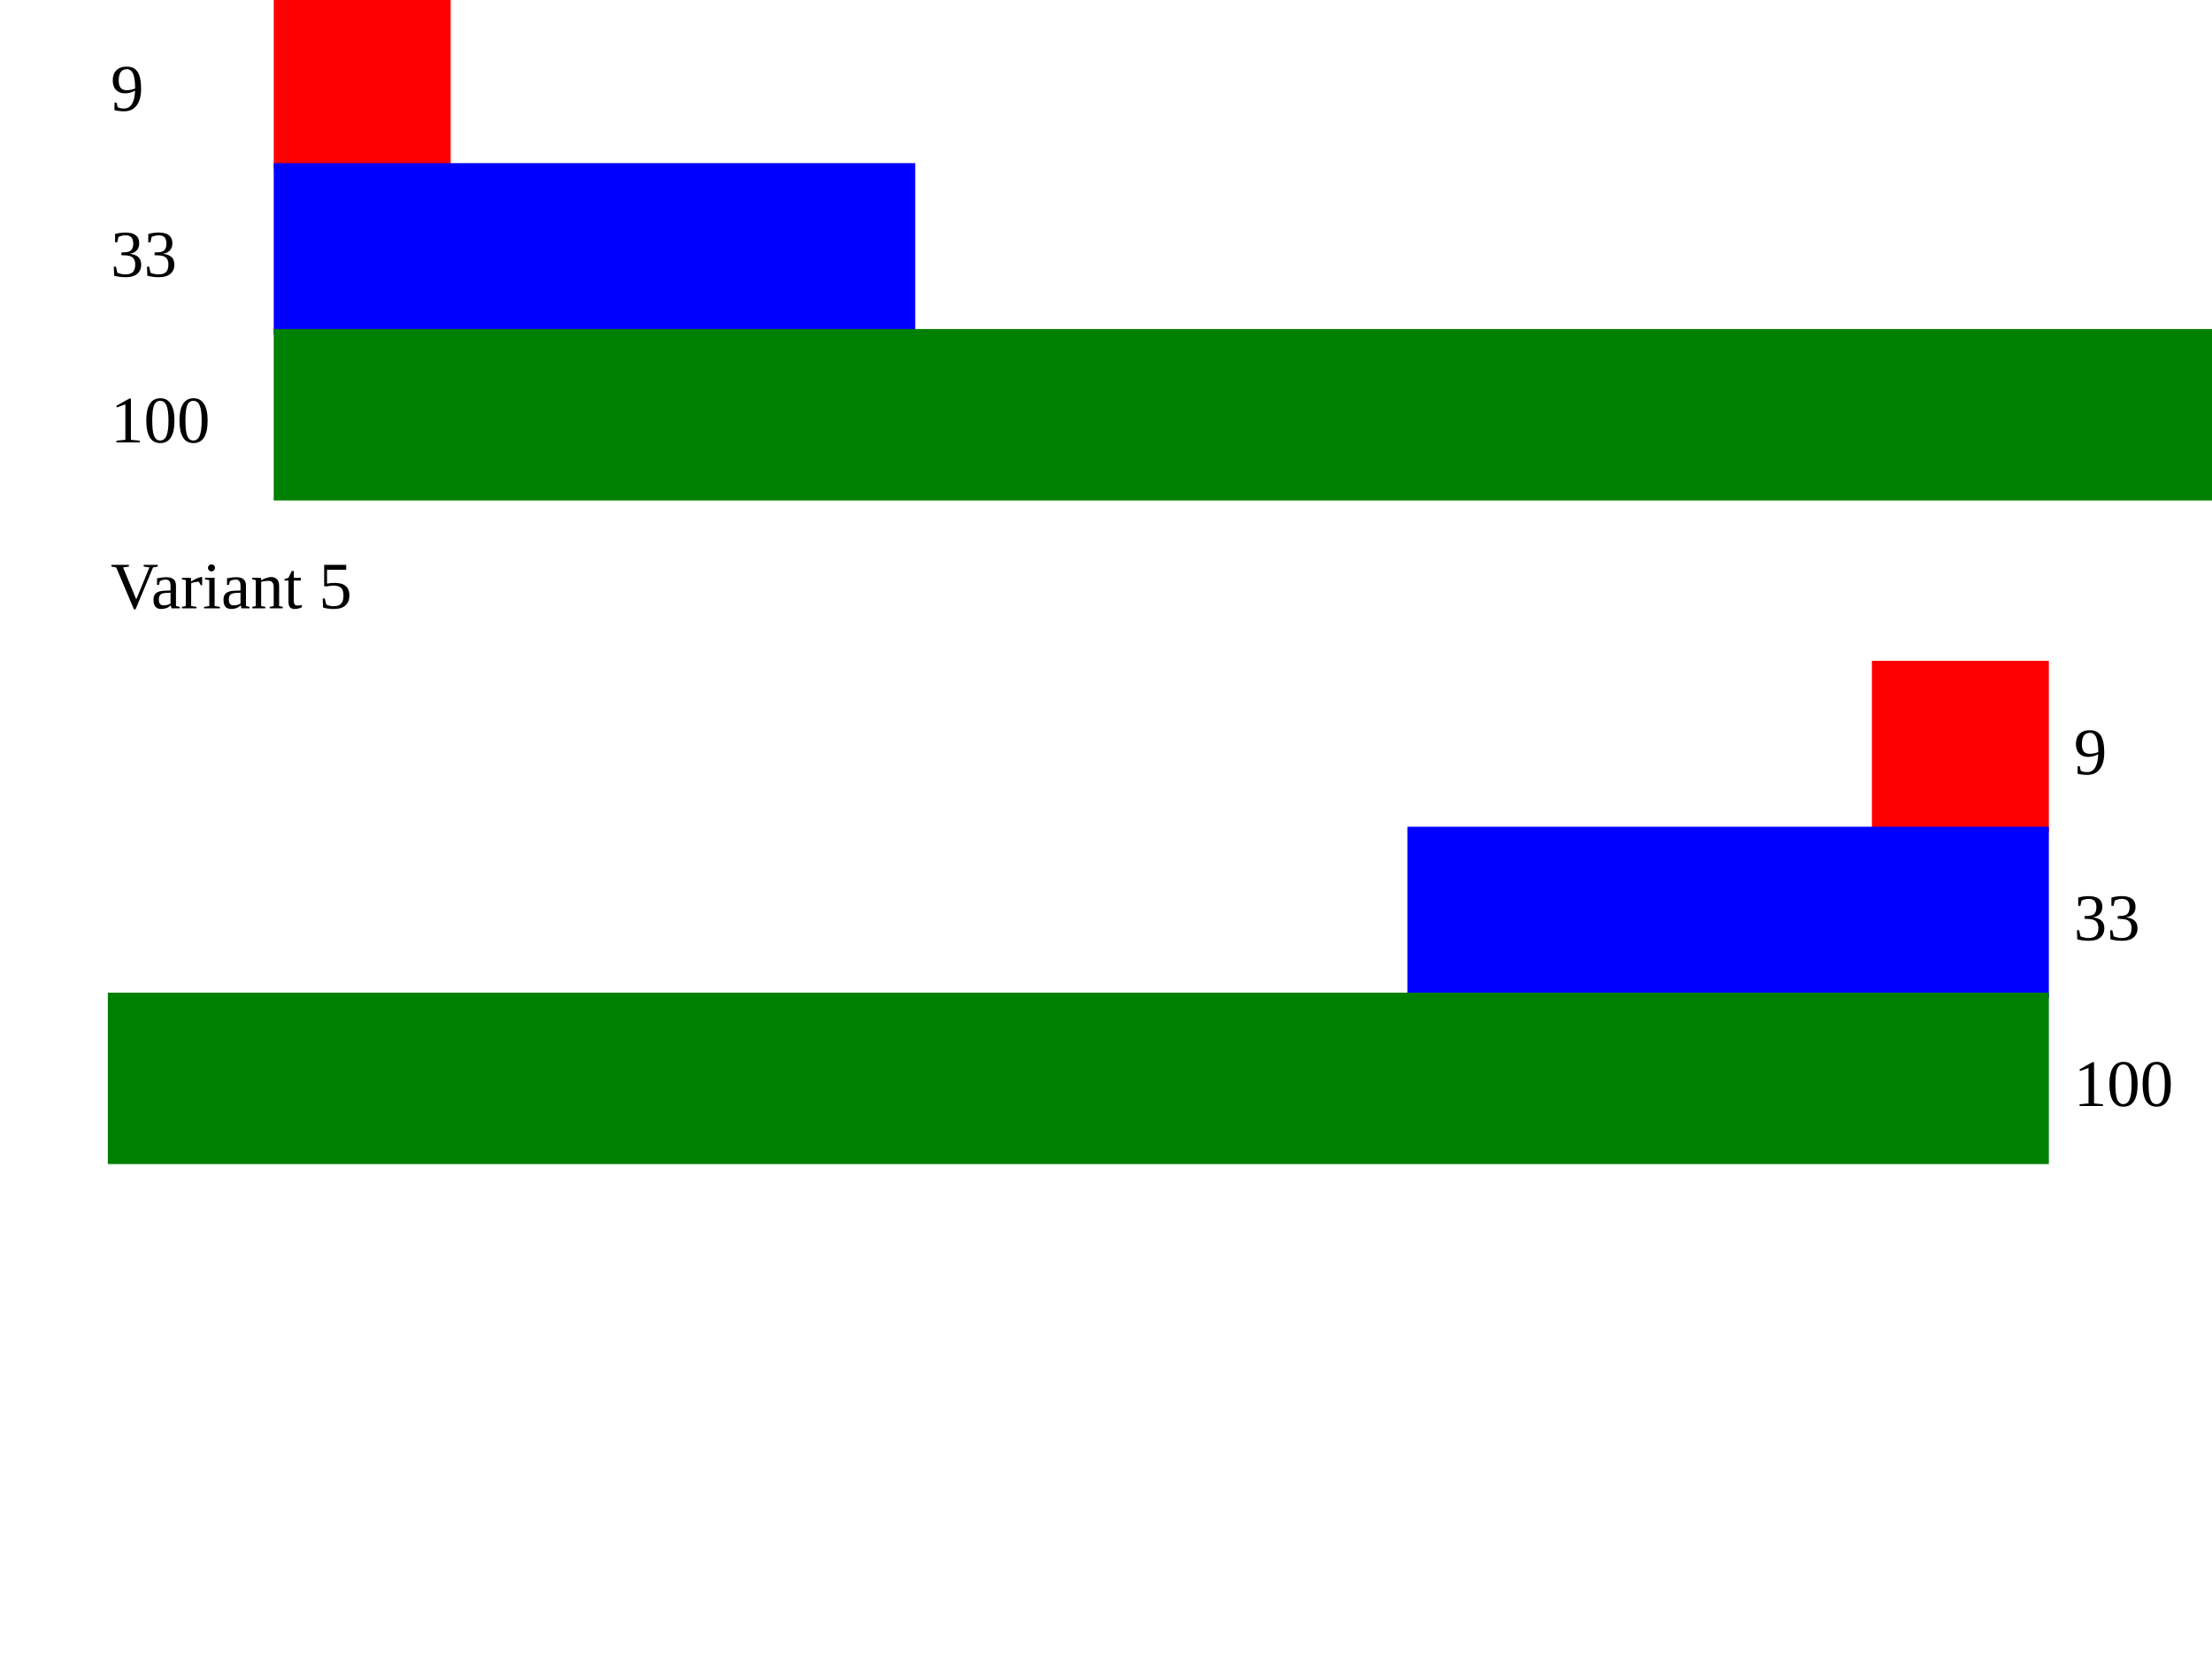
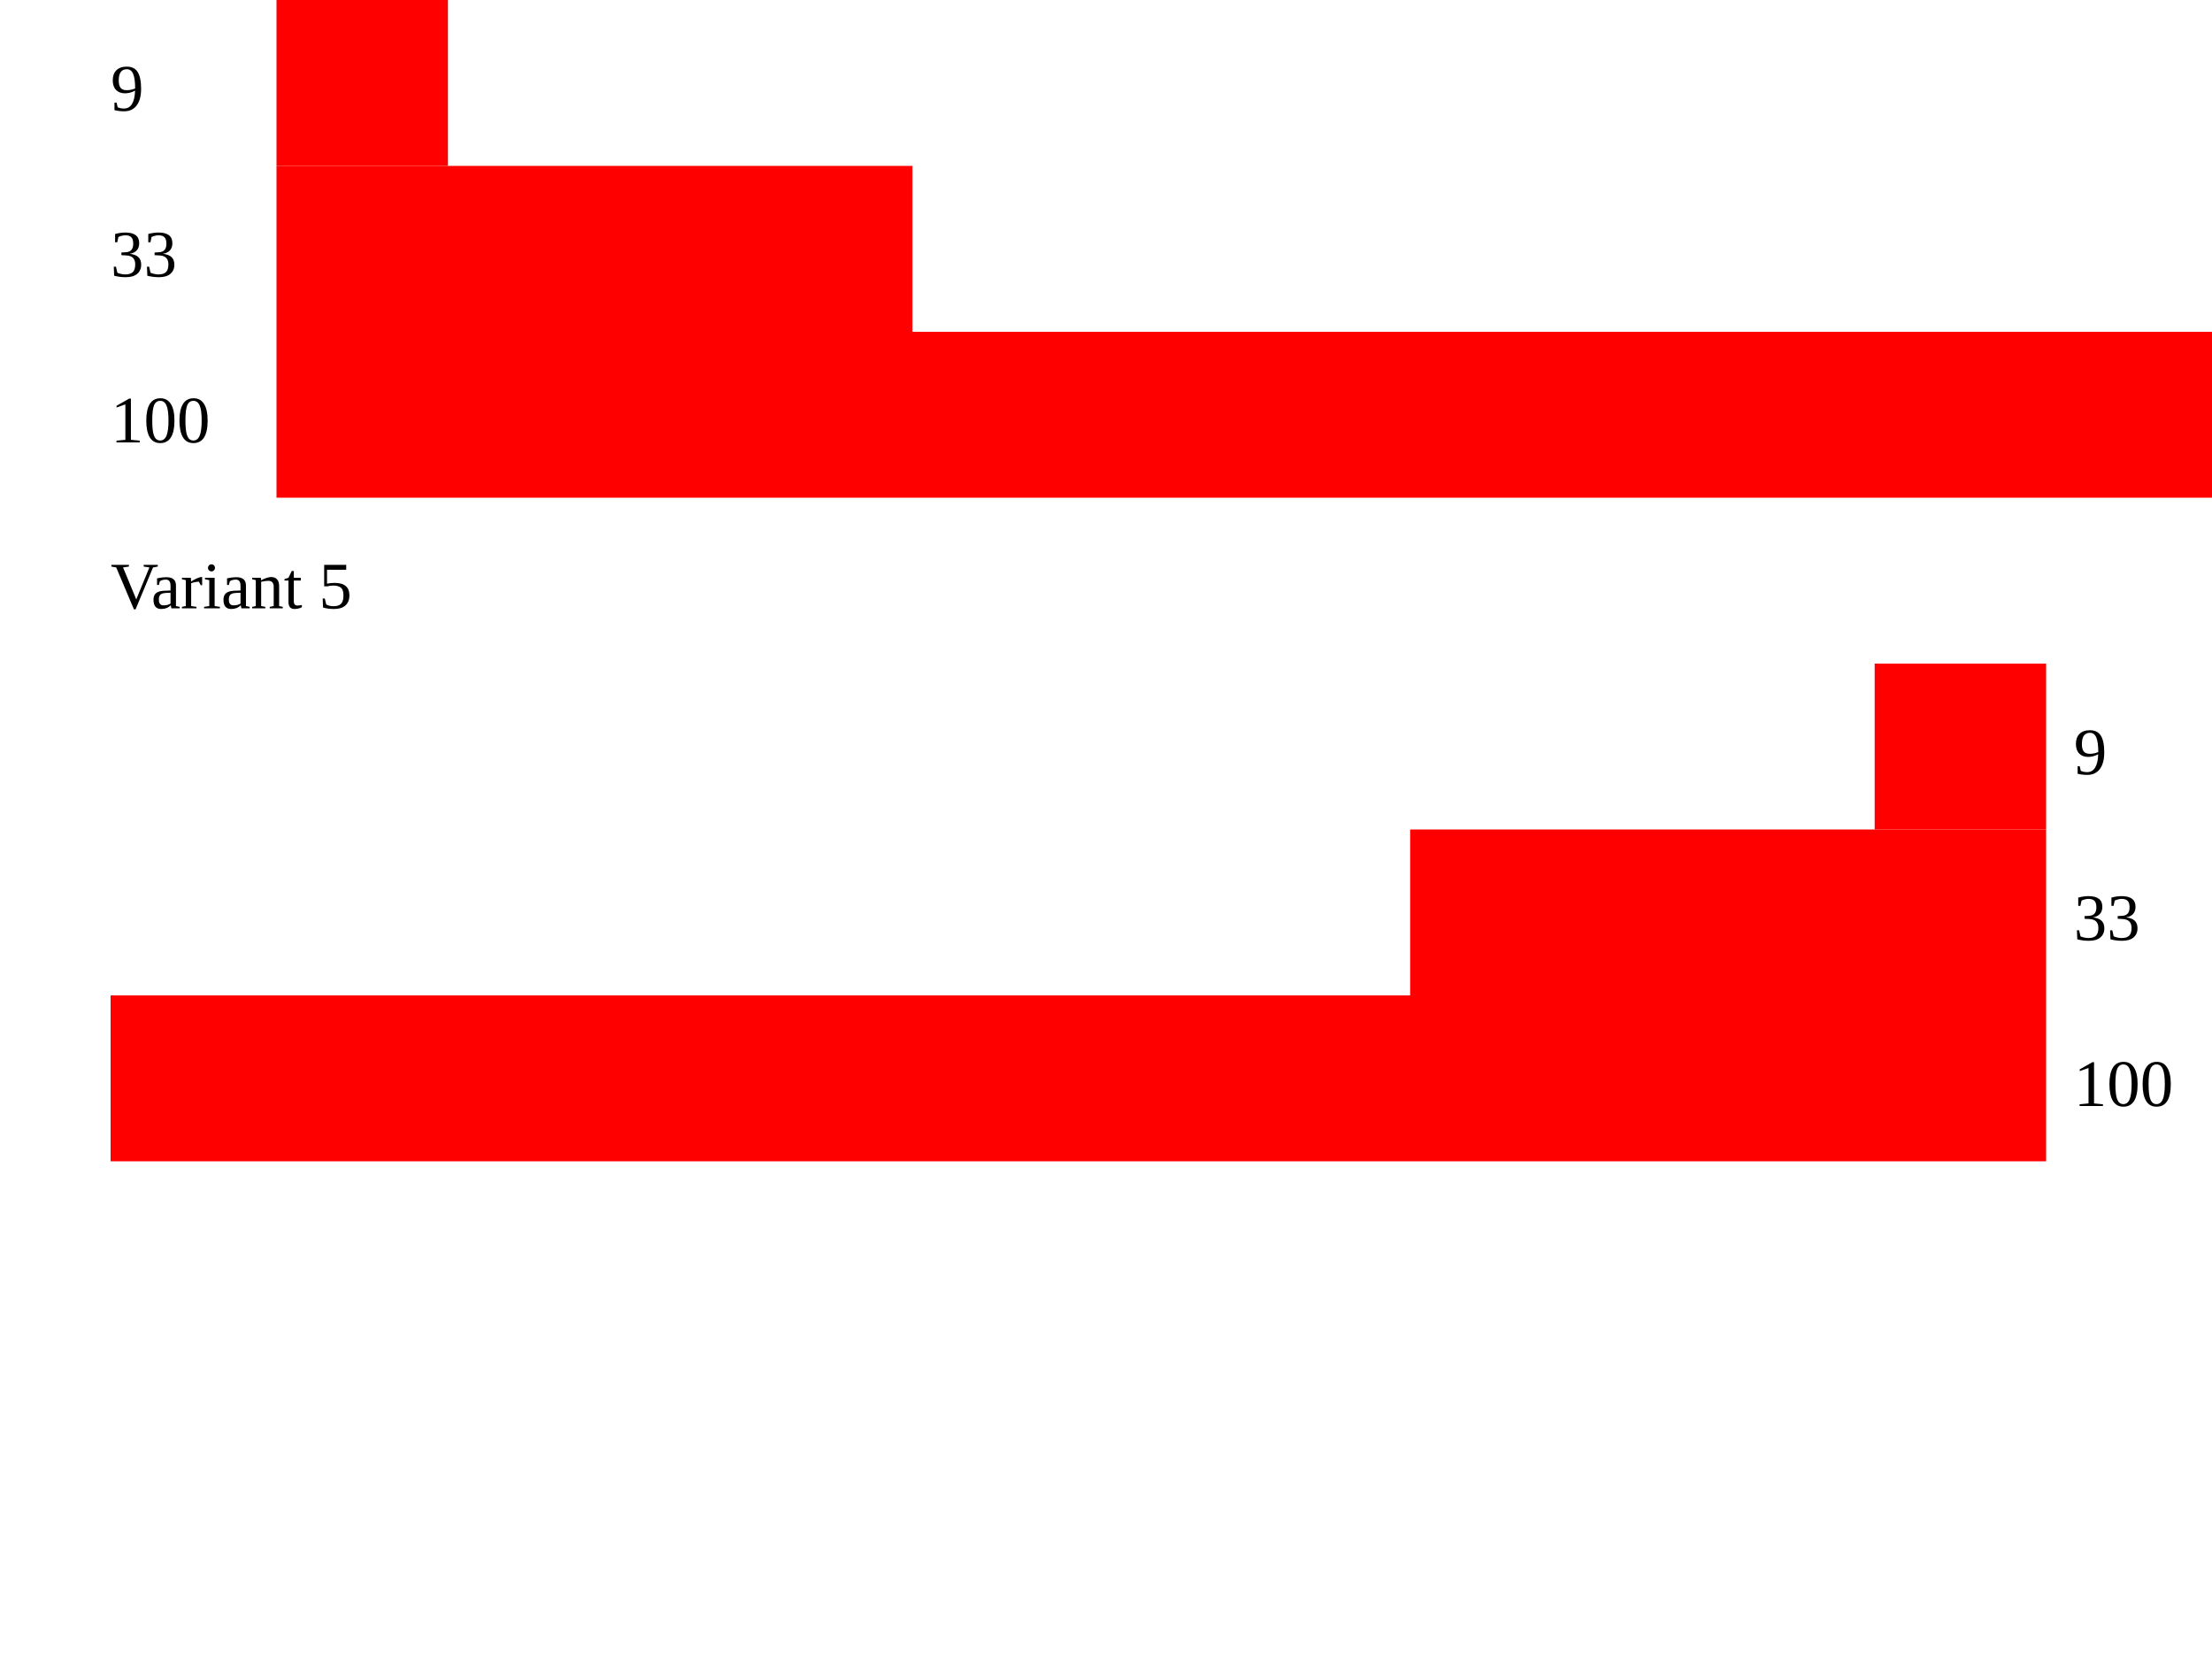
<svg xmlns="http://www.w3.org/2000/svg" width="400" height="300" viewBox="0 0 400 300">
  <text x="20" y="20">9</text>
-   <rect x="50" y="0" width="31" height="30" stroke="red" fill="red" />
+   <rect x="50" y="0" width="31" height="30" stroke="red(Safe 16 Hex3)" fill="#FF0000" />
  <text x="20" y="50">33</text>
-   <rect x="50" y="30" width="115" height="30" stroke="blue" fill="blue" />
+   <rect x="50" y="30" width="115" height="30" stroke="red(Safe 16 Hex3)" fill="#FF0000" />
  <text x="20" y="80">100</text>
-   <rect x="50" y="60" width="350" height="30" stroke="green" fill="green" />
+   <rect x="50" y="60" width="350" height="30" stroke="red(Safe 16 Hex3)" fill="#FF0000" />
  <text x="20" y="110">Variant 5</text>
  <text x="375" y="140">9</text>
-   <rect x="339" y="120" width="31" height="30" stroke="red" fill="red" />
+   <rect x="339" y="120" width="31" height="30" stroke="red(Safe 16 Hex3)" fill="#FF0000" />
  <text x="375" y="170">33</text>
-   <rect x="255" y="150" width="115" height="30" stroke="blue" fill="blue" />
+   <rect x="255" y="150" width="115" height="30" stroke="red(Safe 16 Hex3)" fill="#FF0000" />
  <text x="375" y="200">100</text>
-   <rect x="20" y="180" width="350" height="30" stroke="green" fill="green" />
+   <rect x="20" y="180" width="350" height="30" stroke="red(Safe 16 Hex3)" fill="#FF0000" />
</svg>
